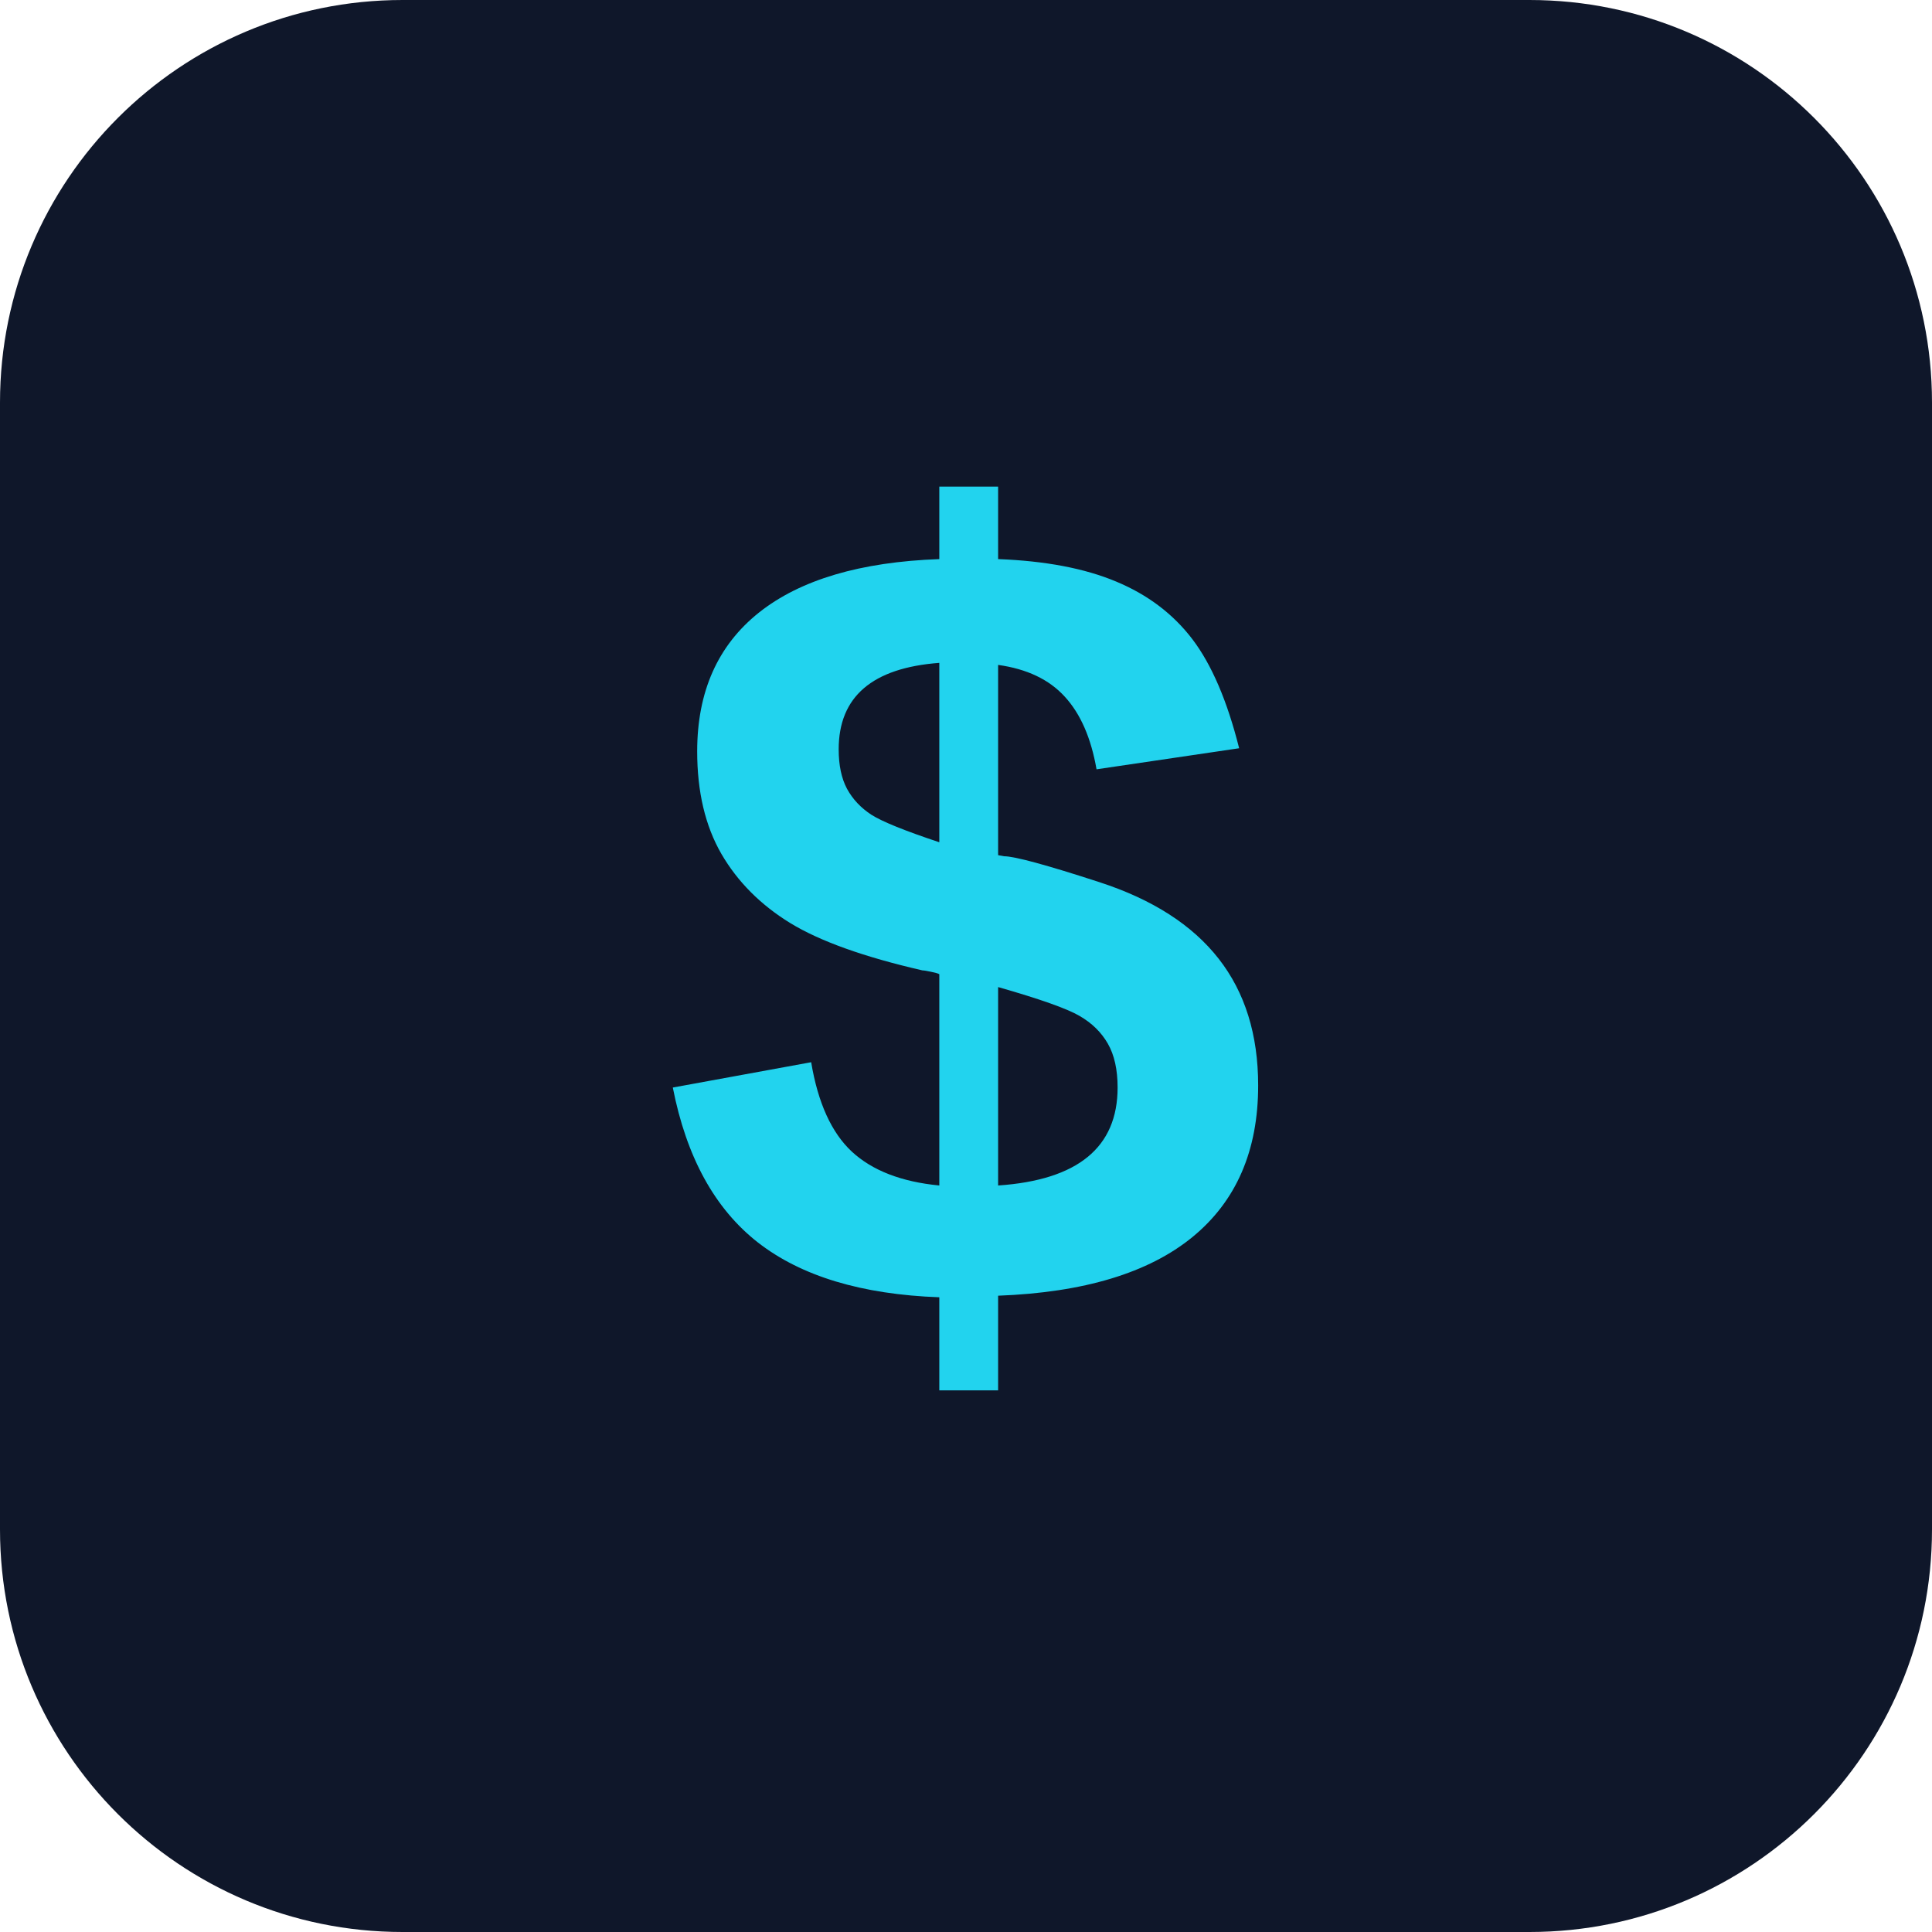
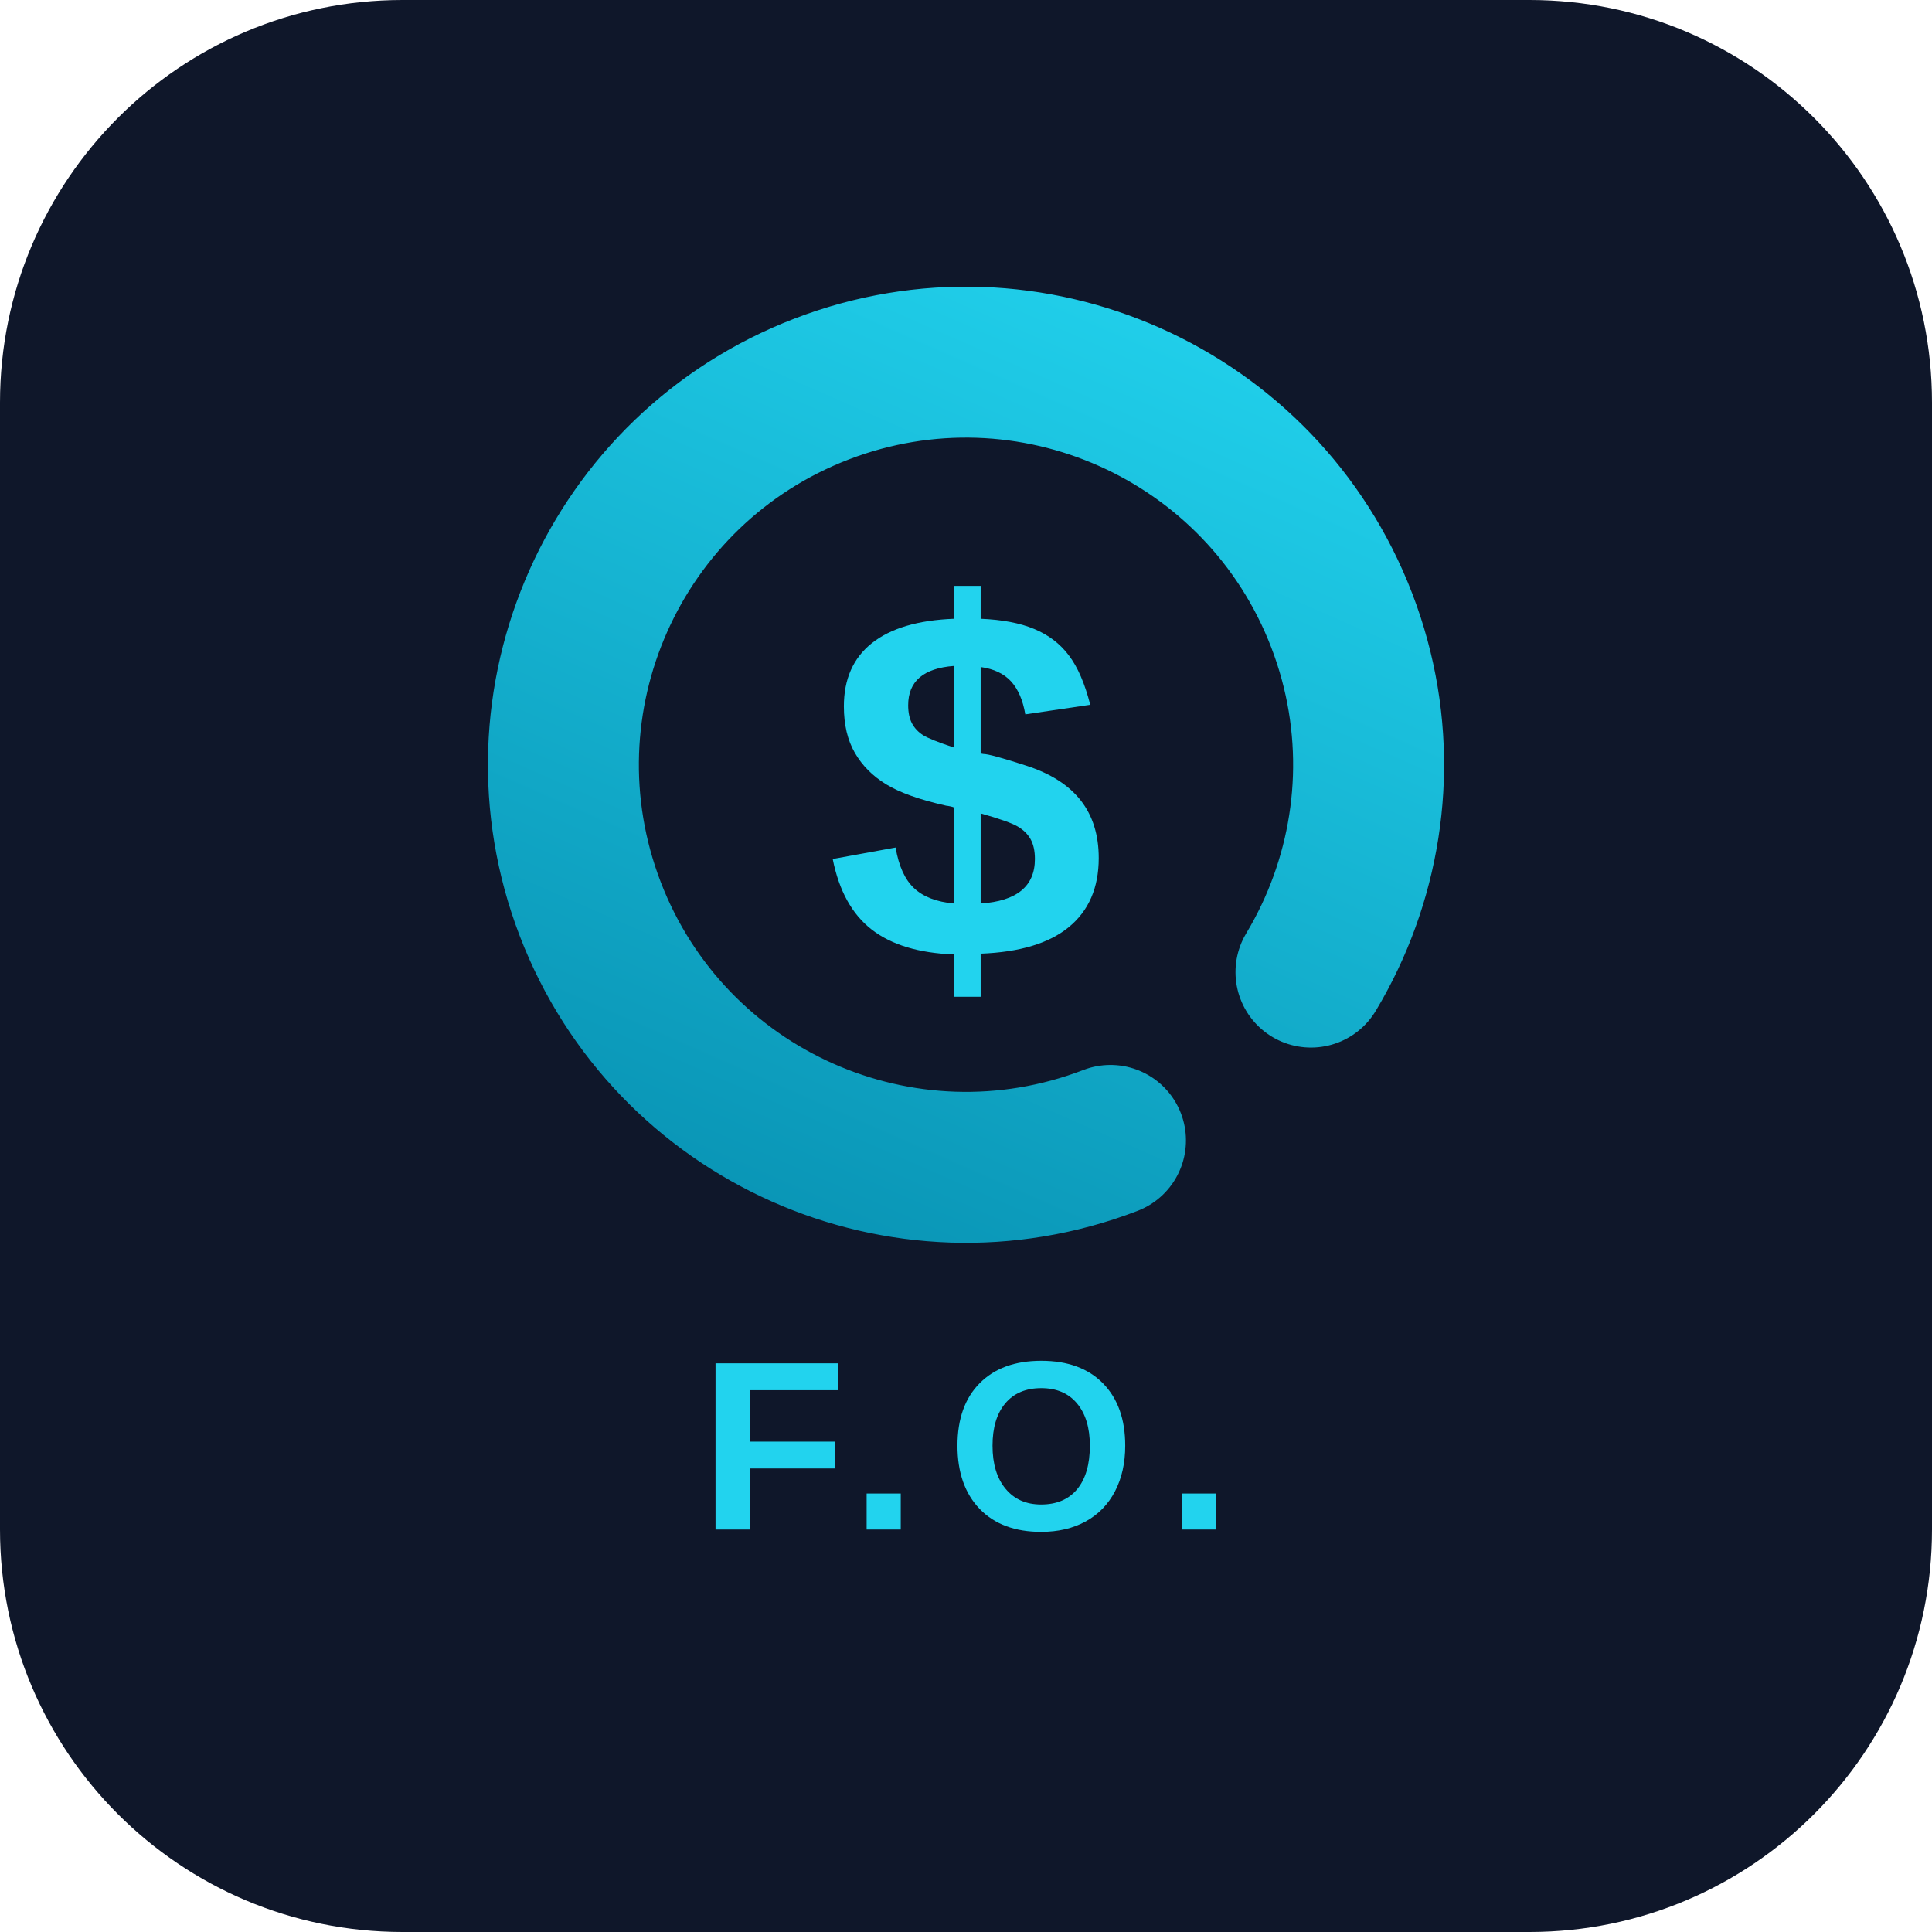
<svg xmlns="http://www.w3.org/2000/svg" viewBox="0 0 192 192">
+   <defs>
+     <linearGradient id="ring" x1="0" y1="0" x2="1" y2="1">
+       <stop offset="0" stop-color="#22D3EE" />
+       <stop offset="1" stop-color="#0891B2" />
+     </linearGradient>
+   </defs>
  <rect width="192" height="192" rx="40" fill="#0F172A" />
-   <text x="96" y="130" text-anchor="middle" font-size="110" fill="#22D3EE" font-family="Arial, sans-serif" font-weight="bold">$</text>
+   <circle cx="96" cy="76" r="40" fill="none" stroke="url(#ring)" stroke-width="15" stroke-linecap="round" stroke-dasharray="224.83 26.5" transform="rotate(69,96,76)" />
+   <text x="96" y="78" text-anchor="middle" font-size="50" fill="#22D3EE" font-family="Arial, sans-serif" font-weight="bold" dominant-baseline="central">$</text>
+   <text x="96" y="152" text-anchor="middle" font-size="24" fill="#22D3EE" font-family="Arial, sans-serif" font-weight="800" letter-spacing="3">F.O.</text>
</svg>
